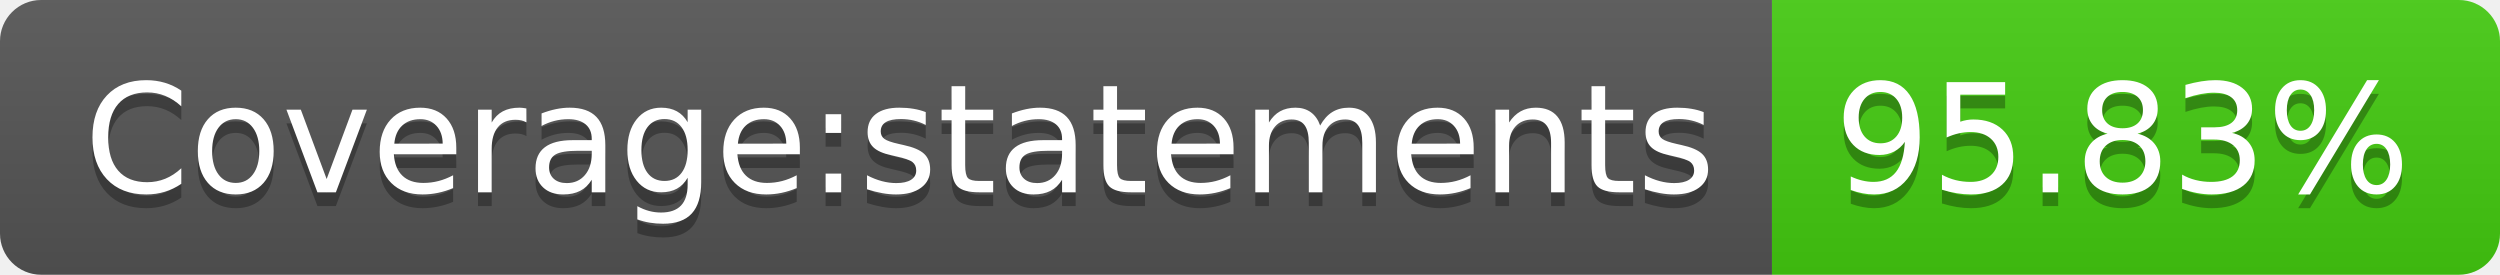
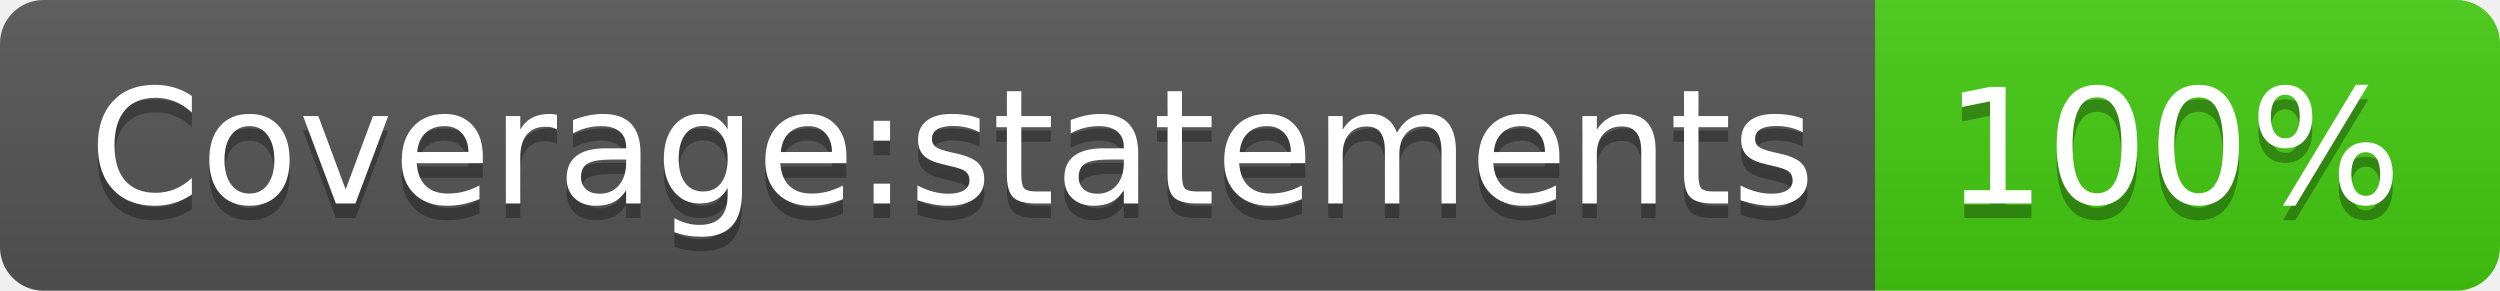
- <svg xmlns="http://www.w3.org/2000/svg" width="182" height="20">
+ <svg xmlns="http://www.w3.org/2000/svg" width="172" height="20">
  <linearGradient id="b" x2="0" y2="100%">
    <stop offset="0" stop-color="#bbb" stop-opacity=".1" />
    <stop offset="1" stop-opacity=".1" />
  </linearGradient>
  <clipPath id="a">
-     <rect width="182" height="20" rx="3" fill="#fff" />
+     <rect width="172" height="20" rx="3" fill="#fff" />
  </clipPath>
  <g clip-path="url(#a)">
    <path fill="#555" d="M0 0h129v20H0z" />
-     <path fill="#4c1" d="M129 0h53v20H129z" />
-     <path fill="url(#b)" d="M0 0h182v20H0z" />
+     <path fill="#4c1" d="M129 0h43v20H129z" />
+     <path fill="url(#b)" d="M0 0h172v20H0z" />
  </g>
  <g fill="#fff" text-anchor="middle" font-family="DejaVu Sans,Verdana,Geneva,sans-serif" font-size="110">
    <text x="655" y="150" fill="#010101" fill-opacity=".3" transform="scale(.1)" textLength="1190">Coverage:statements</text>
    <text x="655" y="140" transform="scale(.1)" textLength="1190">Coverage:statements</text>
-     <text x="1545" y="150" fill="#010101" fill-opacity=".3" transform="scale(.1)" textLength="430">95.83%</text>
-     <text x="1545" y="140" transform="scale(.1)" textLength="430">95.83%</text>
+     <text x="1495" y="150" fill="#010101" fill-opacity=".3" transform="scale(.1)" textLength="330">100%</text>
+     <text x="1495" y="140" transform="scale(.1)" textLength="330">100%</text>
  </g>
</svg>
